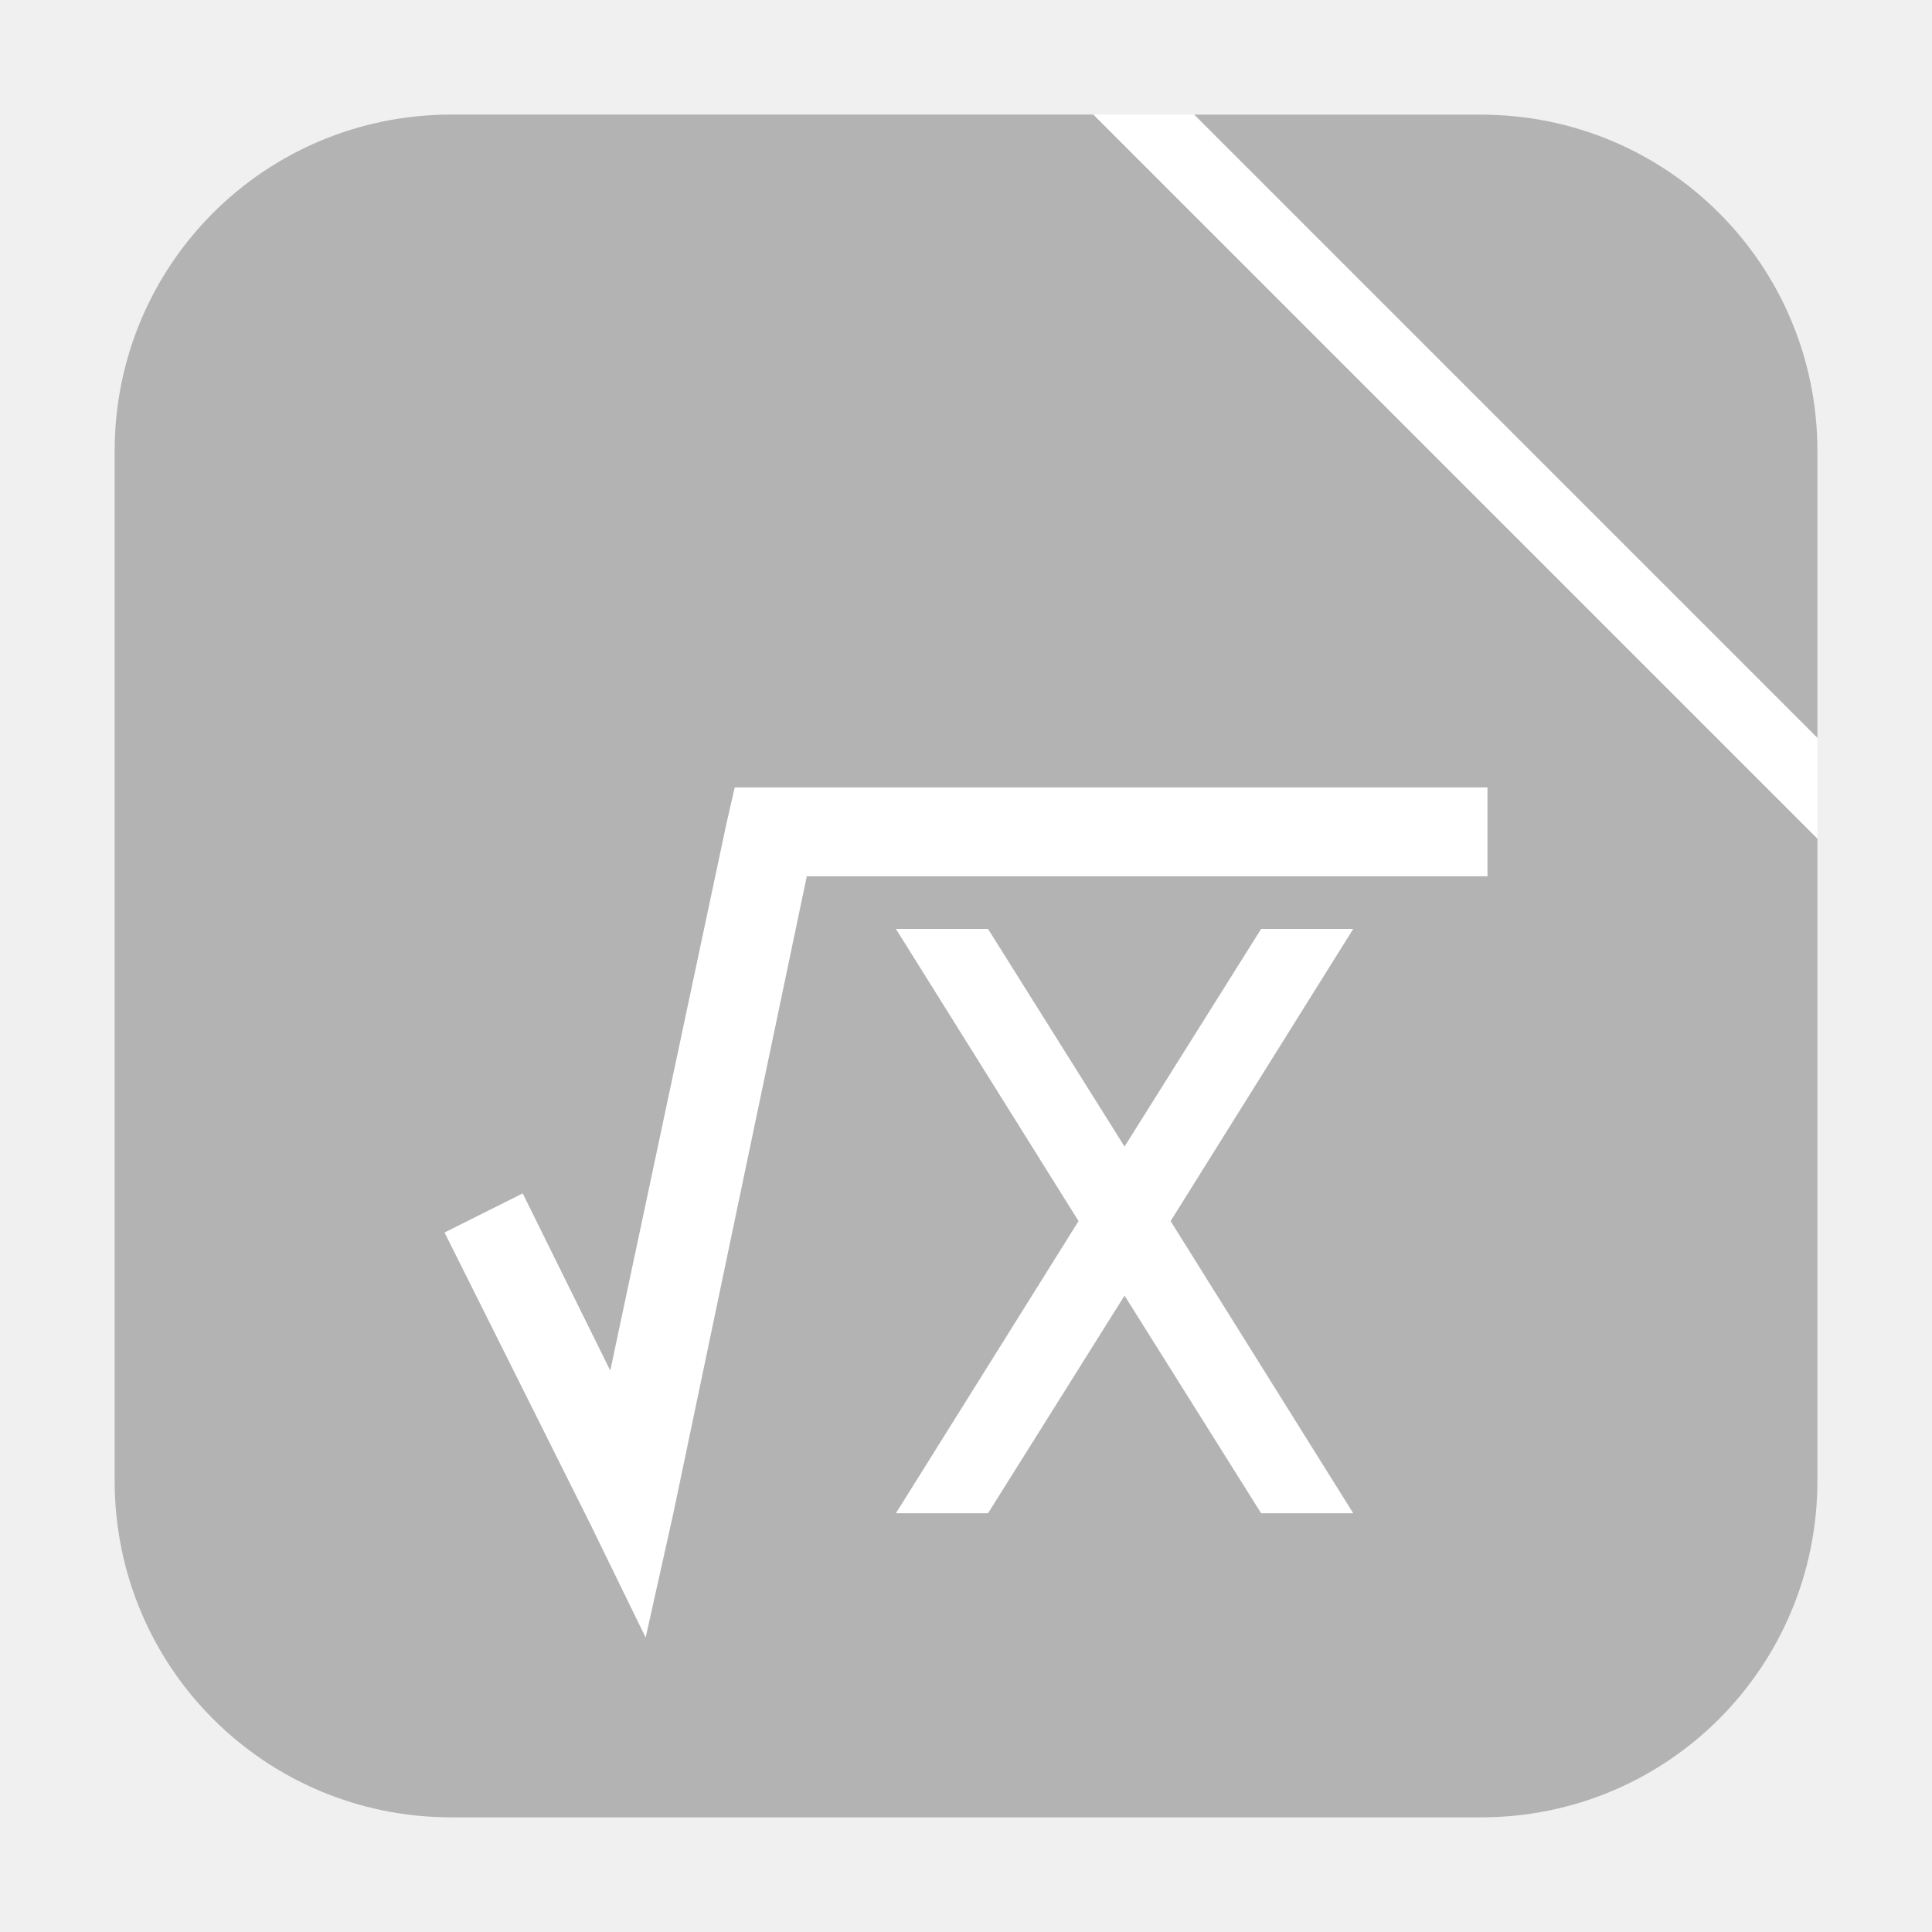
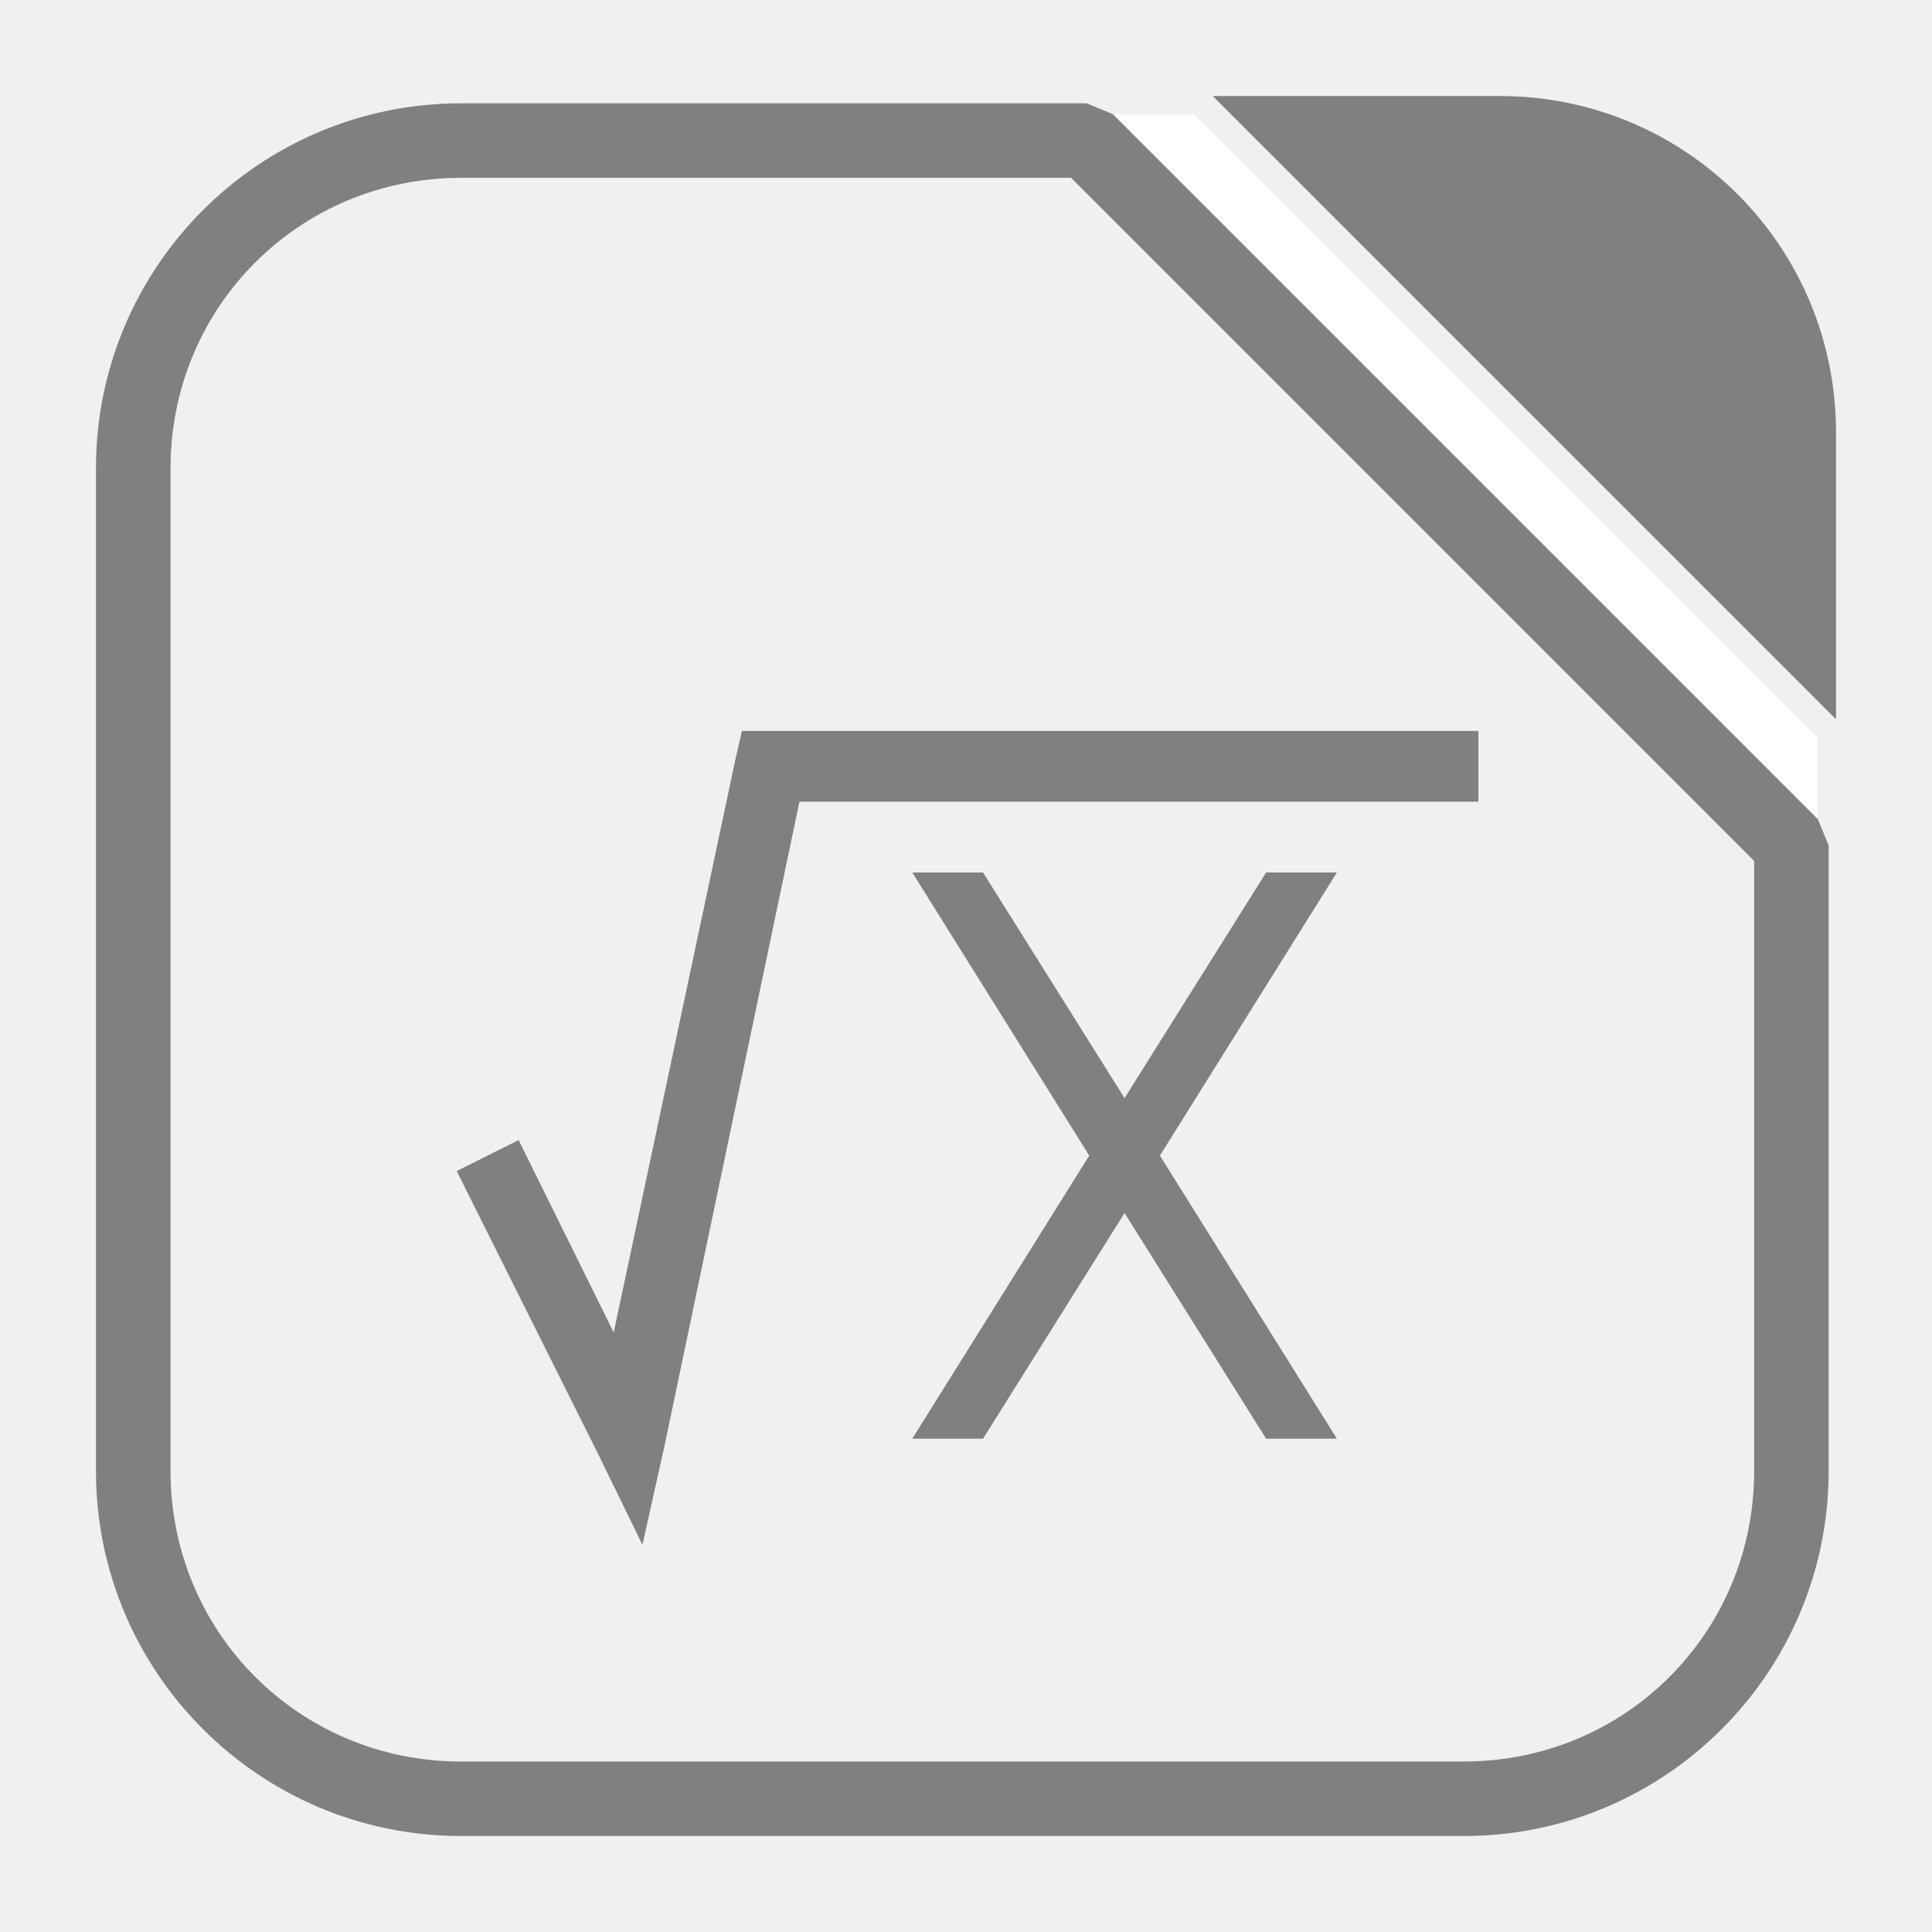
<svg xmlns="http://www.w3.org/2000/svg" height="32" width="32" version="1" id="svg14">
  <defs id="defs18" />
-   <path style="opacity:1;fill:#b3b3b3;fill-opacity:1;fill-rule:evenodd;stroke:none;stroke-width:1.035;stroke-linecap:round;stroke-linejoin:bevel;stroke-miterlimit:4;stroke-dasharray:none;stroke-dashoffset:0;stroke-opacity:1" d="M 30.102,12.223 V 7.473 c 0,-3.089 -2.486,-5.574 -5.574,-5.574 h -4.75 z" id="path4496" />
-   <path style="opacity:1;fill:#b3b3b3;fill-opacity:1;fill-rule:evenodd;stroke:none;stroke-width:1.035;stroke-linecap:round;stroke-linejoin:bevel;stroke-miterlimit:4;stroke-dasharray:none;stroke-dashoffset:0;stroke-opacity:1" d="M 18.111,1.898 H 7.475 c -3.089,0 -5.576,2.486 -5.576,5.574 V 24.525 c 0,3.089 2.488,5.576 5.576,5.576 h 17.053 c 3.089,0 5.574,-2.488 5.574,-5.576 V 13.889 Z" id="path4494" />
  <path style="opacity:1;fill:#ffffff;fill-opacity:1;fill-rule:evenodd;stroke:none;stroke-width:1.035;stroke-linecap:round;stroke-linejoin:bevel;stroke-miterlimit:4;stroke-dasharray:none;stroke-dashoffset:0;stroke-opacity:1" d="M 18.111,1.898 30.102,13.889 V 12.223 L 19.777,1.898 Z" id="rect4497-3-36" />
-   <path style="color:#000000;opacity:1;fill:#ffffff;fill-opacity:1;stroke:#ffffff;stroke-width:0.3;stroke-miterlimit:4;stroke-dasharray:none;stroke-opacity:1;enable-background:new" d="m 12.289,13.192 h 12.198 v 1.172 H 13.241 l -2.233,10.66 -0.367,1.648 -0.733,-1.502 -2.344,-4.689 1.026,-0.513 1.575,3.187 2.015,-9.488 z m 2.821,2.344 h 1.172 l 2.344,3.737 2.345,-3.737 h 1.172 l -2.931,4.689 2.931,4.689 h -1.172 l -2.345,-3.737 -2.344,3.737 h -1.172 l 2.931,-4.689 z" id="path12" />
+   <path style="color:#000000;opacity:1;fill:#808080;fill-opacity:1;stroke:none;stroke-width:0.3;stroke-miterlimit:4;stroke-dasharray:none;stroke-opacity:1;enable-background:new" d="m 12.289,12.107 h 12.198 v 1.172 H 13.241 l -2.233,10.66 -0.367,1.648 -0.733,-1.502 -2.344,-4.689 1.026,-0.513 1.575,3.187 2.015,-9.488 z m 2.821,2.344 h 1.172 l 2.344,3.737 2.345,-3.737 h 1.172 l -2.931,4.689 2.931,4.689 h -1.172 l -2.345,-3.737 -2.344,3.737 h -1.172 l 2.931,-4.689 z" id="path12" />
+   <g id="g829" transform="translate(-32.13559,-1.084746)" style="fill:#808080">
+     <path id="path4496-3" d="M 62.546,12.999 V 8.249 c 0,-3.089 -2.486,-5.574 -5.574,-5.574 h -4.75 z" style="opacity:1;fill:#808080;fill-opacity:1;fill-rule:evenodd;stroke:none;stroke-width:1.035;stroke-linecap:round;stroke-linejoin:bevel;stroke-miterlimit:4;stroke-dasharray:none;stroke-dashoffset:0;stroke-opacity:1" />
+     <path id="path4494-6" d="m 39.772,2.796 c -3.339,0 -6.047,2.706 -6.047,6.045 V 25.448 c 0,3.339 2.708,6.047 6.047,6.047 h 16.607 c 3.339,0 6.045,-2.708 6.045,-6.047 V 15.089 L 62.245,14.653 50.567,2.975 50.132,2.796 Z m 0,1.234 H 49.876 L 61.19,15.345 v 10.104 c 0,2.677 -2.134,4.812 -4.811,4.812 H 39.772 c -2.676,0 -4.812,-2.136 -4.812,-4.812 V 8.841 c 0,-2.676 2.136,-4.811 4.812,-4.811 z" style="color:#000000;font-style:normal;font-variant:normal;font-weight:normal;font-stretch:normal;font-size:medium;line-height:normal;font-family:sans-serif;font-variant-ligatures:normal;font-variant-position:normal;font-variant-caps:normal;font-variant-numeric:normal;font-variant-alternates:normal;font-feature-settings:normal;text-indent:0;text-align:start;text-decoration:none;text-decoration-line:none;text-decoration-style:solid;text-decoration-color:#000000;letter-spacing:normal;word-spacing:normal;text-transform:none;writing-mode:lr-tb;direction:ltr;text-orientation:mixed;dominant-baseline:auto;baseline-shift:baseline;text-anchor:start;white-space:normal;shape-padding:0;clip-rule:nonzero;display:inline;overflow:visible;visibility:visible;opacity:1;isolation:auto;mix-blend-mode:normal;color-interpolation:sRGB;color-interpolation-filters:linearRGB;solid-color:#000000;solid-opacity:1;vector-effect:none;fill:#808080;fill-opacity:1;fill-rule:evenodd;stroke:none;stroke-width:1.235;stroke-linecap:round;stroke-linejoin:bevel;stroke-miterlimit:4;stroke-dasharray:none;stroke-dashoffset:0;stroke-opacity:1;color-rendering:auto;image-rendering:auto;shape-rendering:auto;text-rendering:auto;enable-background:accumulate" />
+   </g>
</svg>
